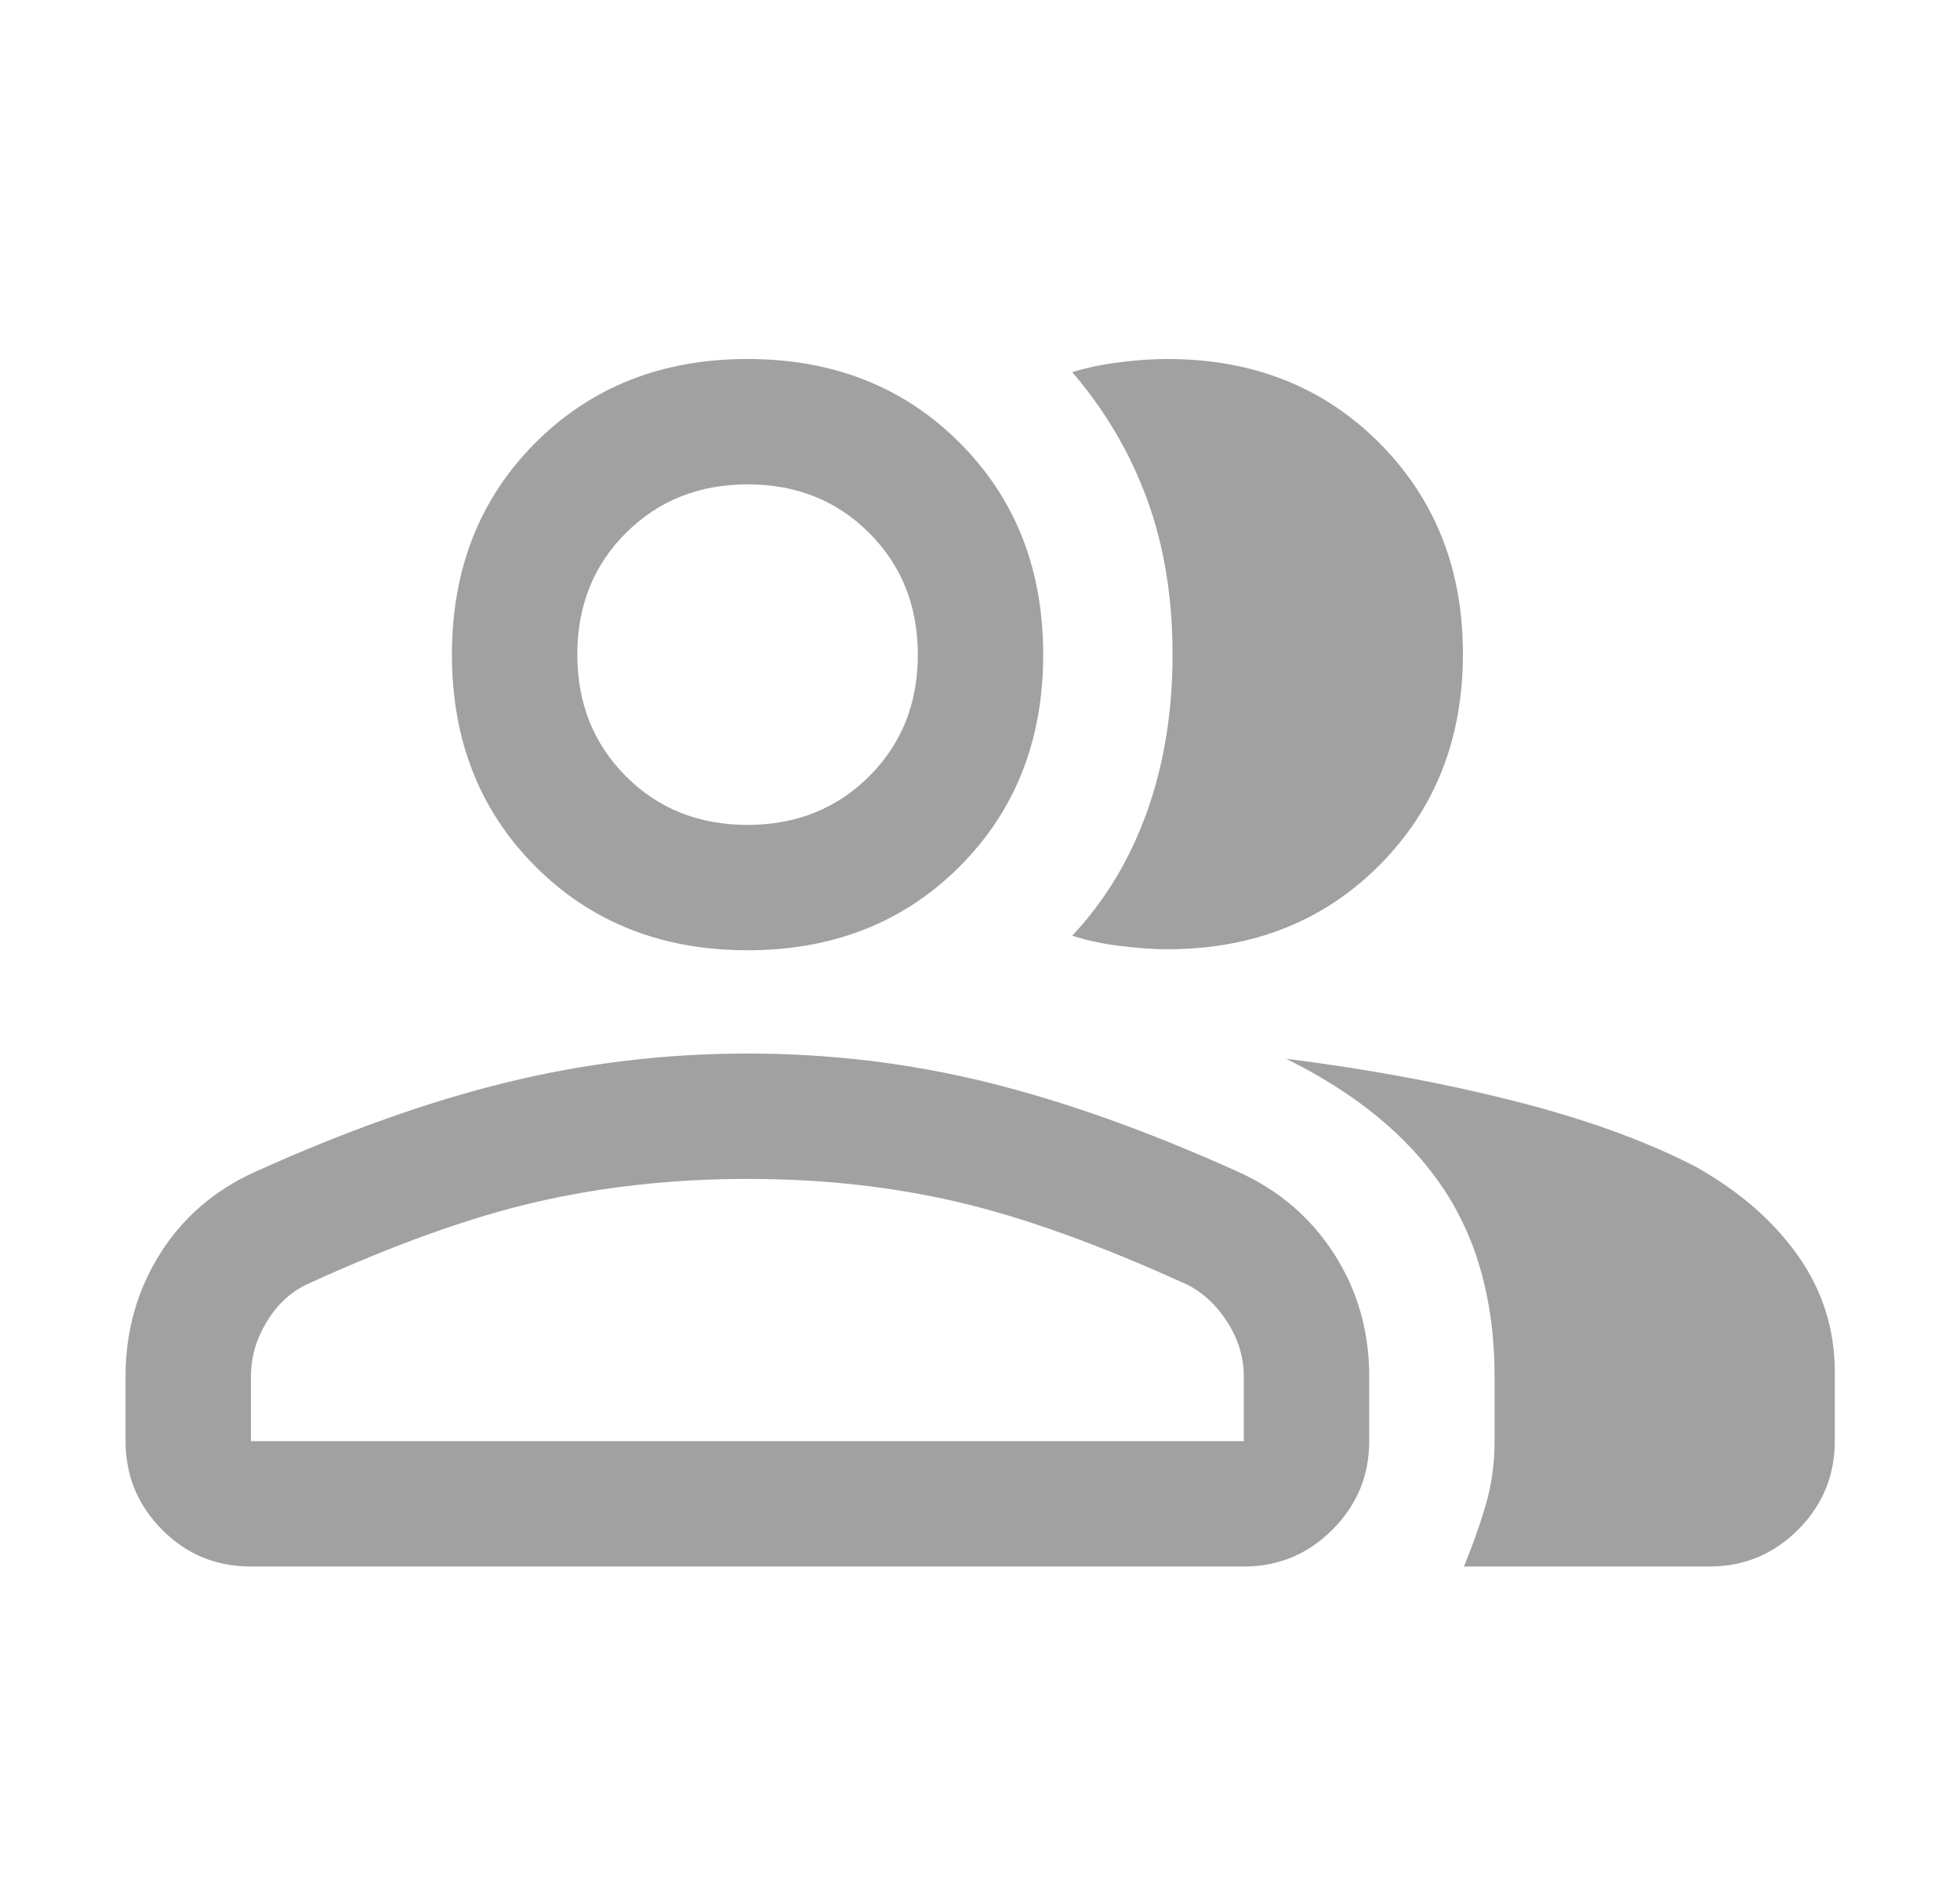
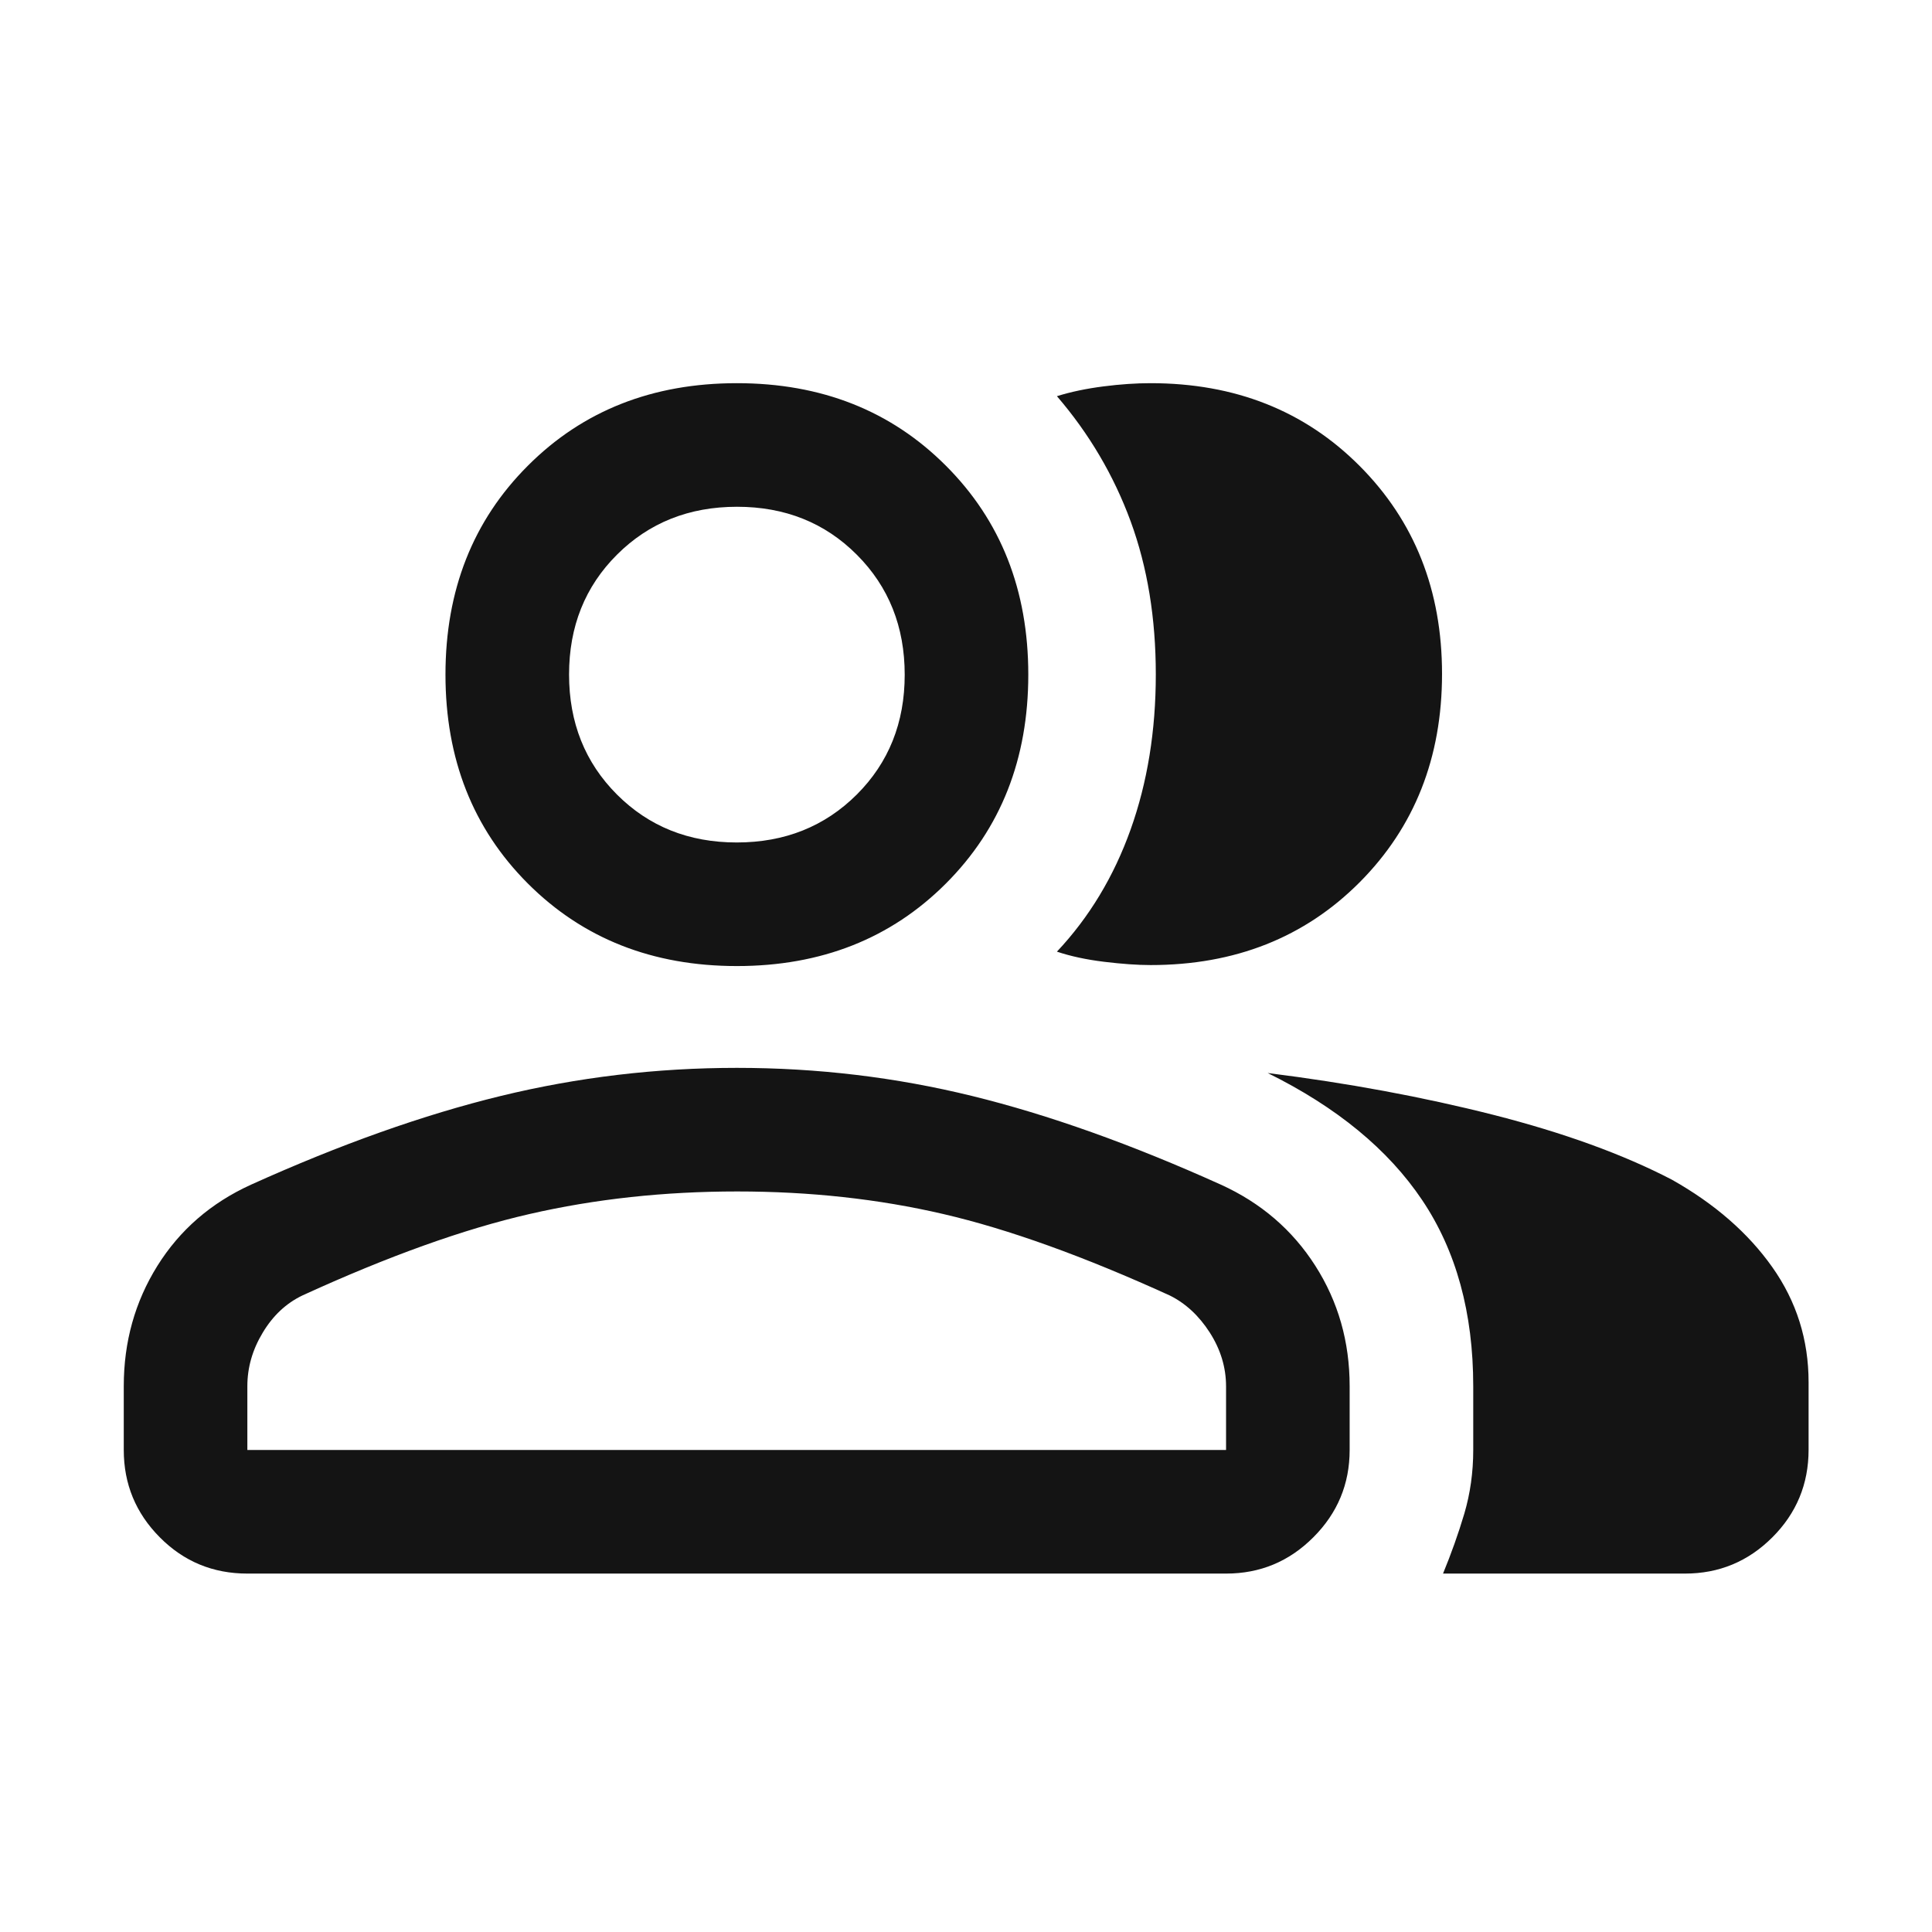
- <svg xmlns="http://www.w3.org/2000/svg" width="33" height="32" viewBox="0 0 33 32" fill="none">
-   <g id="Base_Icon">
-     <path id="Vector" d="M2.114 23.176C2.114 22.419 2.306 21.735 2.688 21.122C3.071 20.509 3.604 20.046 4.288 19.735C5.816 19.045 7.238 18.54 8.553 18.22C9.868 17.9 11.212 17.74 12.587 17.74C13.961 17.74 15.3 17.9 16.604 18.22C17.909 18.54 19.325 19.045 20.852 19.734C21.537 20.045 22.076 20.508 22.467 21.121C22.858 21.734 23.053 22.419 23.053 23.176V24.267C23.053 24.848 22.846 25.345 22.433 25.758C22.02 26.172 21.523 26.378 20.942 26.378H4.225C3.638 26.378 3.139 26.172 2.729 25.758C2.319 25.345 2.114 24.848 2.114 24.267V23.176ZM28.781 26.378H24.648C24.788 26.038 24.91 25.696 25.012 25.353C25.113 25.009 25.164 24.648 25.164 24.267V23.178C25.164 21.924 24.873 20.864 24.292 19.999C23.711 19.133 22.831 18.41 21.653 17.828C23.02 17.999 24.304 18.237 25.506 18.542C26.708 18.848 27.725 19.217 28.559 19.651C29.288 20.062 29.86 20.56 30.273 21.145C30.686 21.73 30.892 22.385 30.892 23.109V24.263C30.892 24.848 30.685 25.348 30.272 25.76C29.859 26.172 29.362 26.378 28.781 26.378ZM12.587 16.001C11.146 16.001 9.956 15.531 9.017 14.592C8.078 13.653 7.609 12.463 7.609 11.023C7.609 9.582 8.078 8.392 9.017 7.454C9.956 6.514 11.146 6.045 12.587 6.045C14.027 6.045 15.217 6.514 16.156 7.454C17.095 8.392 17.564 9.582 17.564 11.023C17.564 12.463 17.095 13.653 16.156 14.592C15.217 15.531 14.027 16.001 12.587 16.001ZM24.631 11.01C24.631 12.441 24.162 13.628 23.223 14.571C22.284 15.513 21.094 15.984 19.653 15.984C19.427 15.984 19.162 15.965 18.858 15.928C18.554 15.891 18.286 15.833 18.053 15.755C18.605 15.168 19.025 14.472 19.312 13.668C19.599 12.864 19.742 11.981 19.742 11.02C19.742 10.058 19.599 9.186 19.312 8.404C19.024 7.621 18.605 6.909 18.053 6.267C18.294 6.192 18.559 6.137 18.848 6.1C19.137 6.063 19.405 6.045 19.653 6.045C21.094 6.045 22.284 6.516 23.223 7.458C24.162 8.4 24.631 9.584 24.631 11.01ZM4.225 24.267H20.942V23.181C20.942 22.857 20.849 22.55 20.664 22.261C20.479 21.973 20.251 21.762 19.981 21.628C18.511 20.958 17.221 20.494 16.114 20.237C15.006 19.979 13.832 19.851 12.592 19.851C11.348 19.851 10.165 19.979 9.042 20.237C7.92 20.494 6.627 20.958 5.164 21.628C4.886 21.762 4.661 21.973 4.487 22.264C4.312 22.554 4.225 22.858 4.225 23.178V24.267ZM12.584 13.89C13.404 13.89 14.087 13.617 14.634 13.072C15.18 12.527 15.453 11.845 15.453 11.025C15.453 10.205 15.181 9.522 14.636 8.976C14.091 8.429 13.408 8.156 12.589 8.156C11.769 8.156 11.085 8.429 10.539 8.974C9.993 9.518 9.72 10.201 9.72 11.021C9.72 11.841 9.992 12.524 10.537 13.07C11.082 13.616 11.764 13.89 12.584 13.89Z" fill="#A1A1A1" />
-   </g>
+ <svg xmlns="http://www.w3.org/2000/svg" width="32" height="32" viewBox="0 0 33 32">
+   <path d="M2.114 23.176C2.114 22.419 2.306 21.735 2.688 21.122C3.071 20.509 3.604 20.046 4.288 19.735C5.816 19.045 7.238 18.54 8.553 18.22C9.868 17.9 11.212 17.74 12.587 17.74C13.961 17.74 15.3 17.9 16.604 18.22C17.909 18.54 19.325 19.045 20.852 19.734C21.537 20.045 22.076 20.508 22.467 21.121C22.858 21.734 23.053 22.419 23.053 23.176V24.267C23.053 24.848 22.846 25.345 22.433 25.758C22.02 26.172 21.523 26.378 20.942 26.378H4.225C3.638 26.378 3.139 26.172 2.729 25.758C2.319 25.345 2.114 24.848 2.114 24.267V23.176ZM28.781 26.378H24.648C24.788 26.038 24.91 25.696 25.012 25.353C25.113 25.009 25.164 24.648 25.164 24.267V23.178C25.164 21.924 24.873 20.864 24.292 19.999C23.711 19.133 22.831 18.41 21.653 17.828C23.02 17.999 24.304 18.237 25.506 18.542C26.708 18.848 27.725 19.217 28.559 19.651C29.288 20.062 29.86 20.56 30.273 21.145C30.686 21.73 30.892 22.385 30.892 23.109V24.263C30.892 24.848 30.685 25.348 30.272 25.76C29.859 26.172 29.362 26.378 28.781 26.378ZM12.587 16.001C11.146 16.001 9.956 15.531 9.017 14.592C8.078 13.653 7.609 12.463 7.609 11.023C7.609 9.582 8.078 8.392 9.017 7.454C9.956 6.514 11.146 6.045 12.587 6.045C14.027 6.045 15.217 6.514 16.156 7.454C17.095 8.392 17.564 9.582 17.564 11.023C17.564 12.463 17.095 13.653 16.156 14.592C15.217 15.531 14.027 16.001 12.587 16.001ZM24.631 11.01C24.631 12.441 24.162 13.628 23.223 14.571C22.284 15.513 21.094 15.984 19.653 15.984C19.427 15.984 19.162 15.965 18.858 15.928C18.554 15.891 18.286 15.833 18.053 15.755C18.605 15.168 19.025 14.472 19.312 13.668C19.599 12.864 19.742 11.981 19.742 11.02C19.742 10.058 19.599 9.186 19.312 8.404C19.024 7.621 18.605 6.909 18.053 6.267C18.294 6.192 18.559 6.137 18.848 6.1C19.137 6.063 19.405 6.045 19.653 6.045C21.094 6.045 22.284 6.516 23.223 7.458C24.162 8.4 24.631 9.584 24.631 11.01ZM4.225 24.267H20.942V23.181C20.942 22.857 20.849 22.55 20.664 22.261C20.479 21.973 20.251 21.762 19.981 21.628C18.511 20.958 17.221 20.494 16.114 20.237C15.006 19.979 13.832 19.851 12.592 19.851C11.348 19.851 10.165 19.979 9.042 20.237C7.92 20.494 6.627 20.958 5.164 21.628C4.886 21.762 4.661 21.973 4.487 22.264C4.312 22.554 4.225 22.858 4.225 23.178V24.267ZM12.584 13.89C13.404 13.89 14.087 13.617 14.634 13.072C15.18 12.527 15.453 11.845 15.453 11.025C15.453 10.205 15.181 9.522 14.636 8.976C14.091 8.429 13.408 8.156 12.589 8.156C11.769 8.156 11.085 8.429 10.539 8.974C9.993 9.518 9.72 10.201 9.72 11.021C9.72 11.841 9.992 12.524 10.537 13.07C11.082 13.616 11.764 13.89 12.584 13.89Z" fill="#141414" />
</svg>
